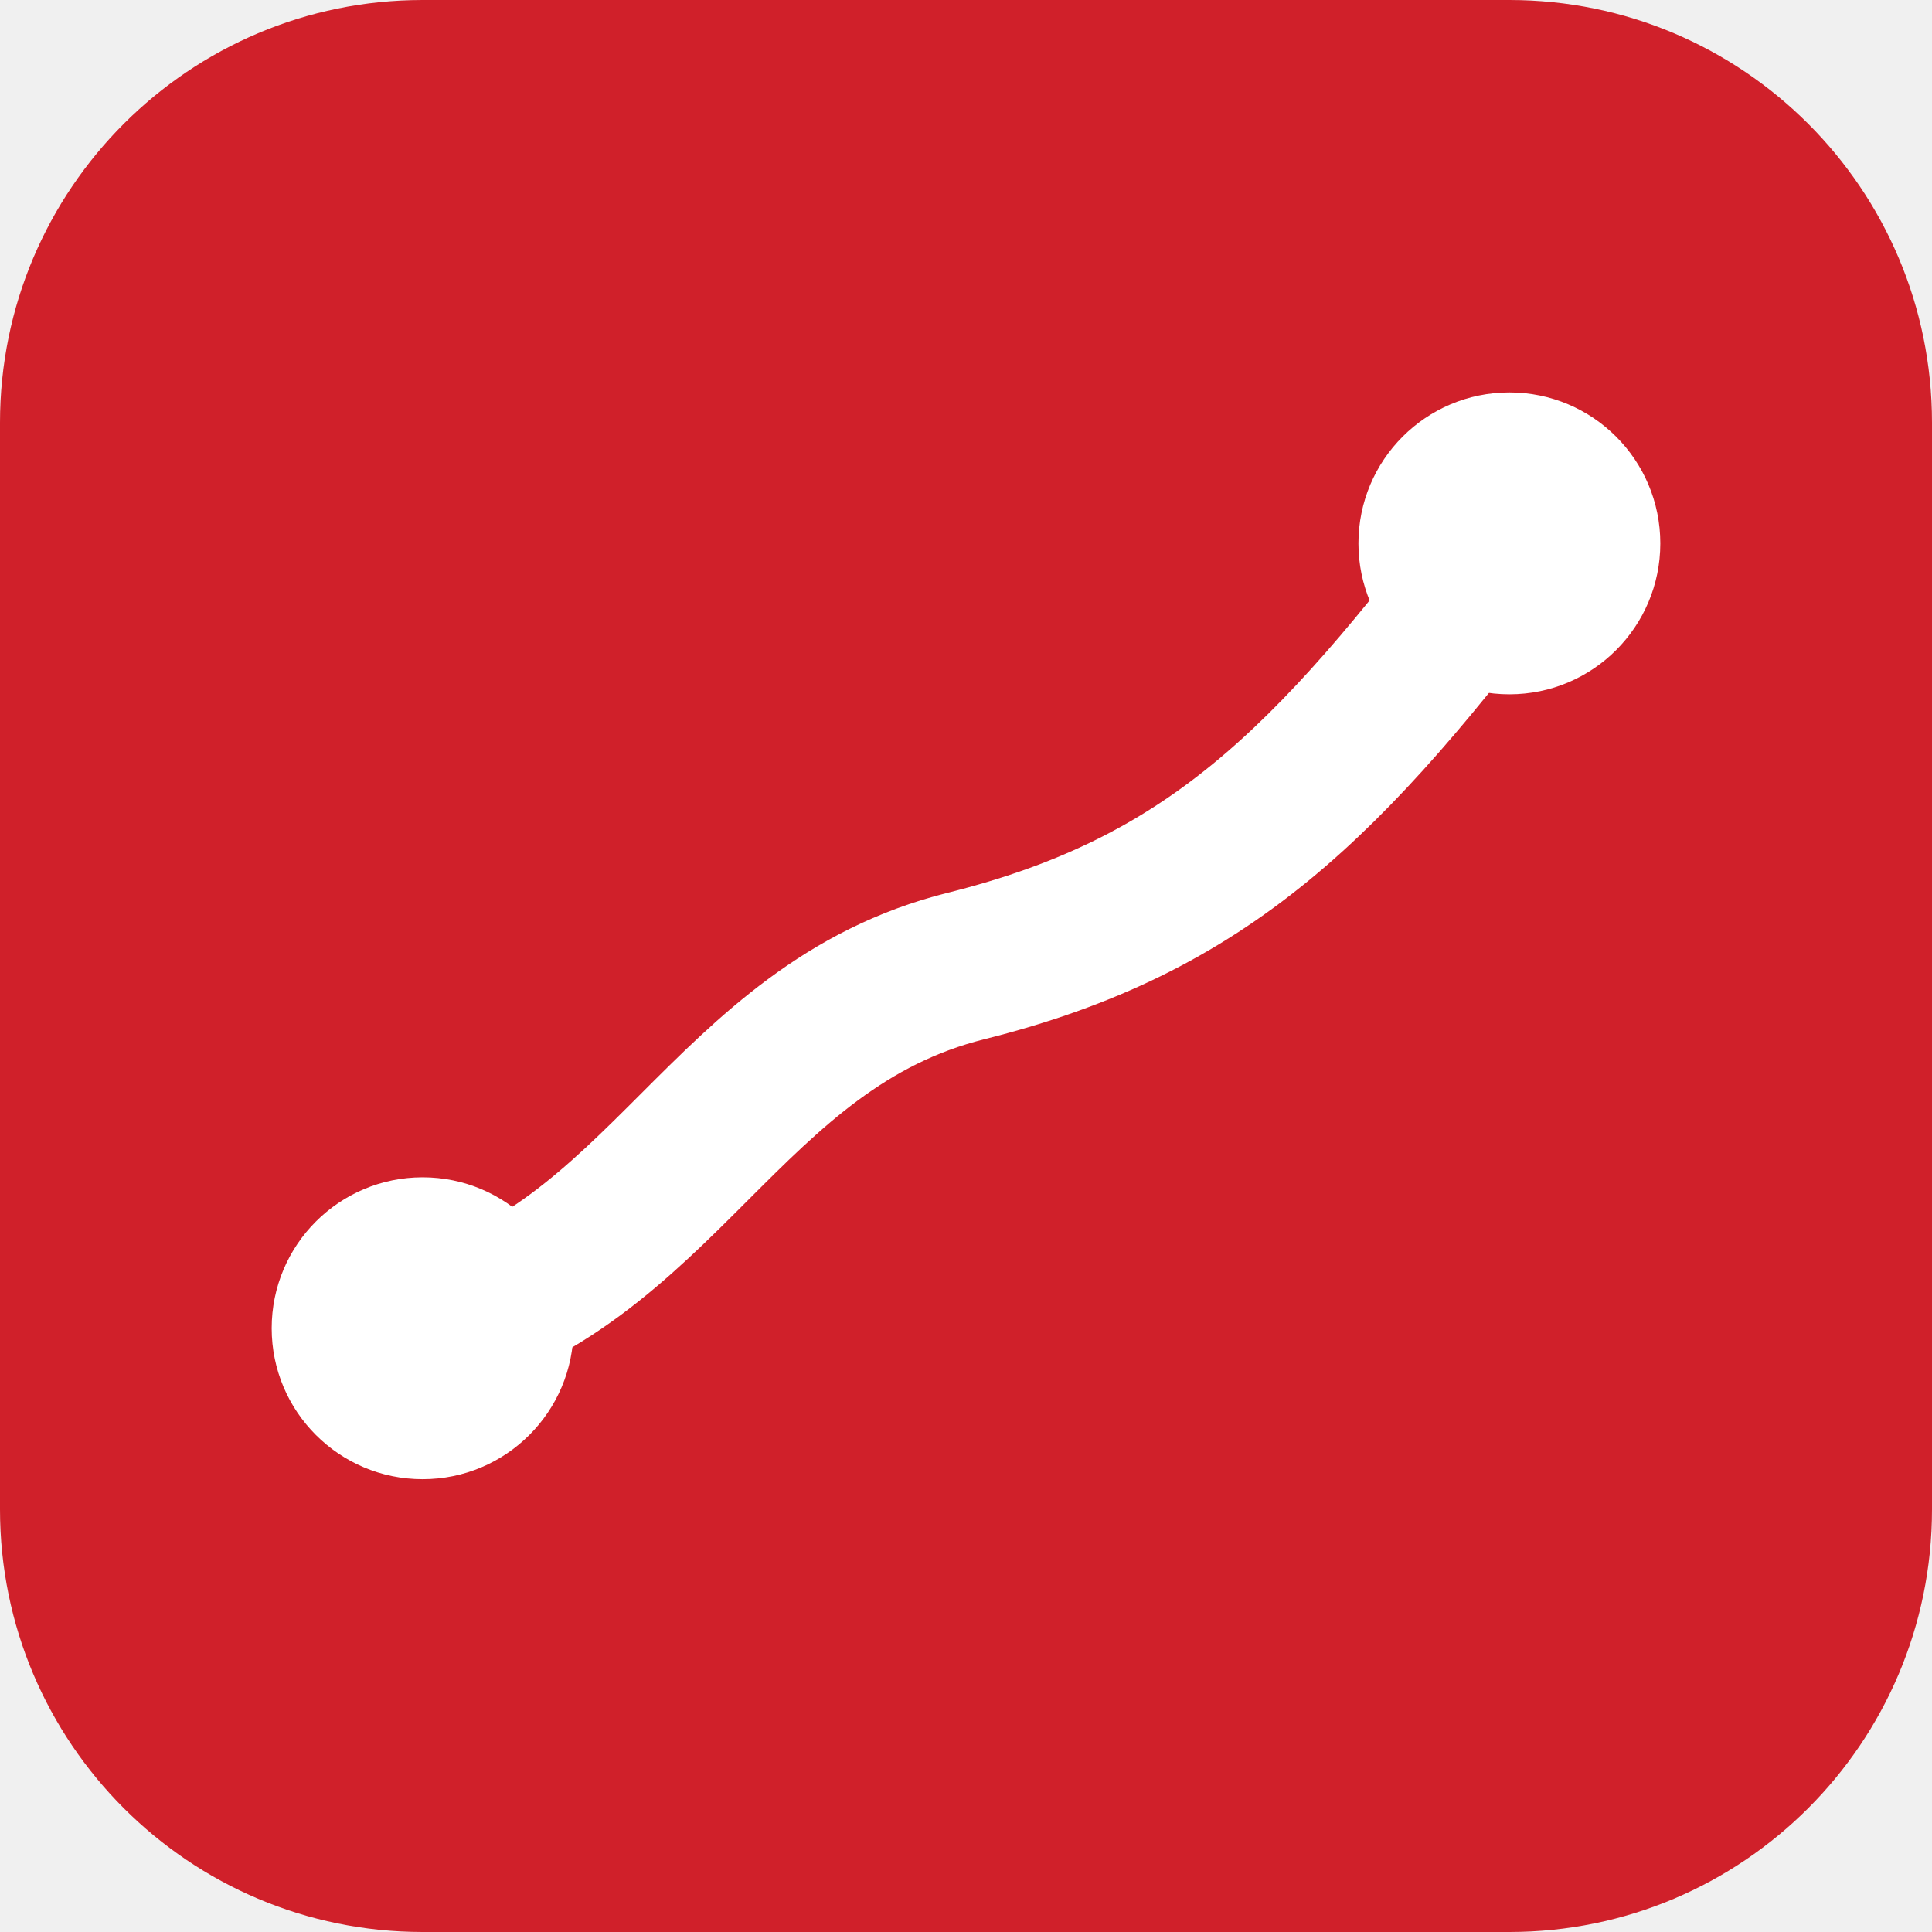
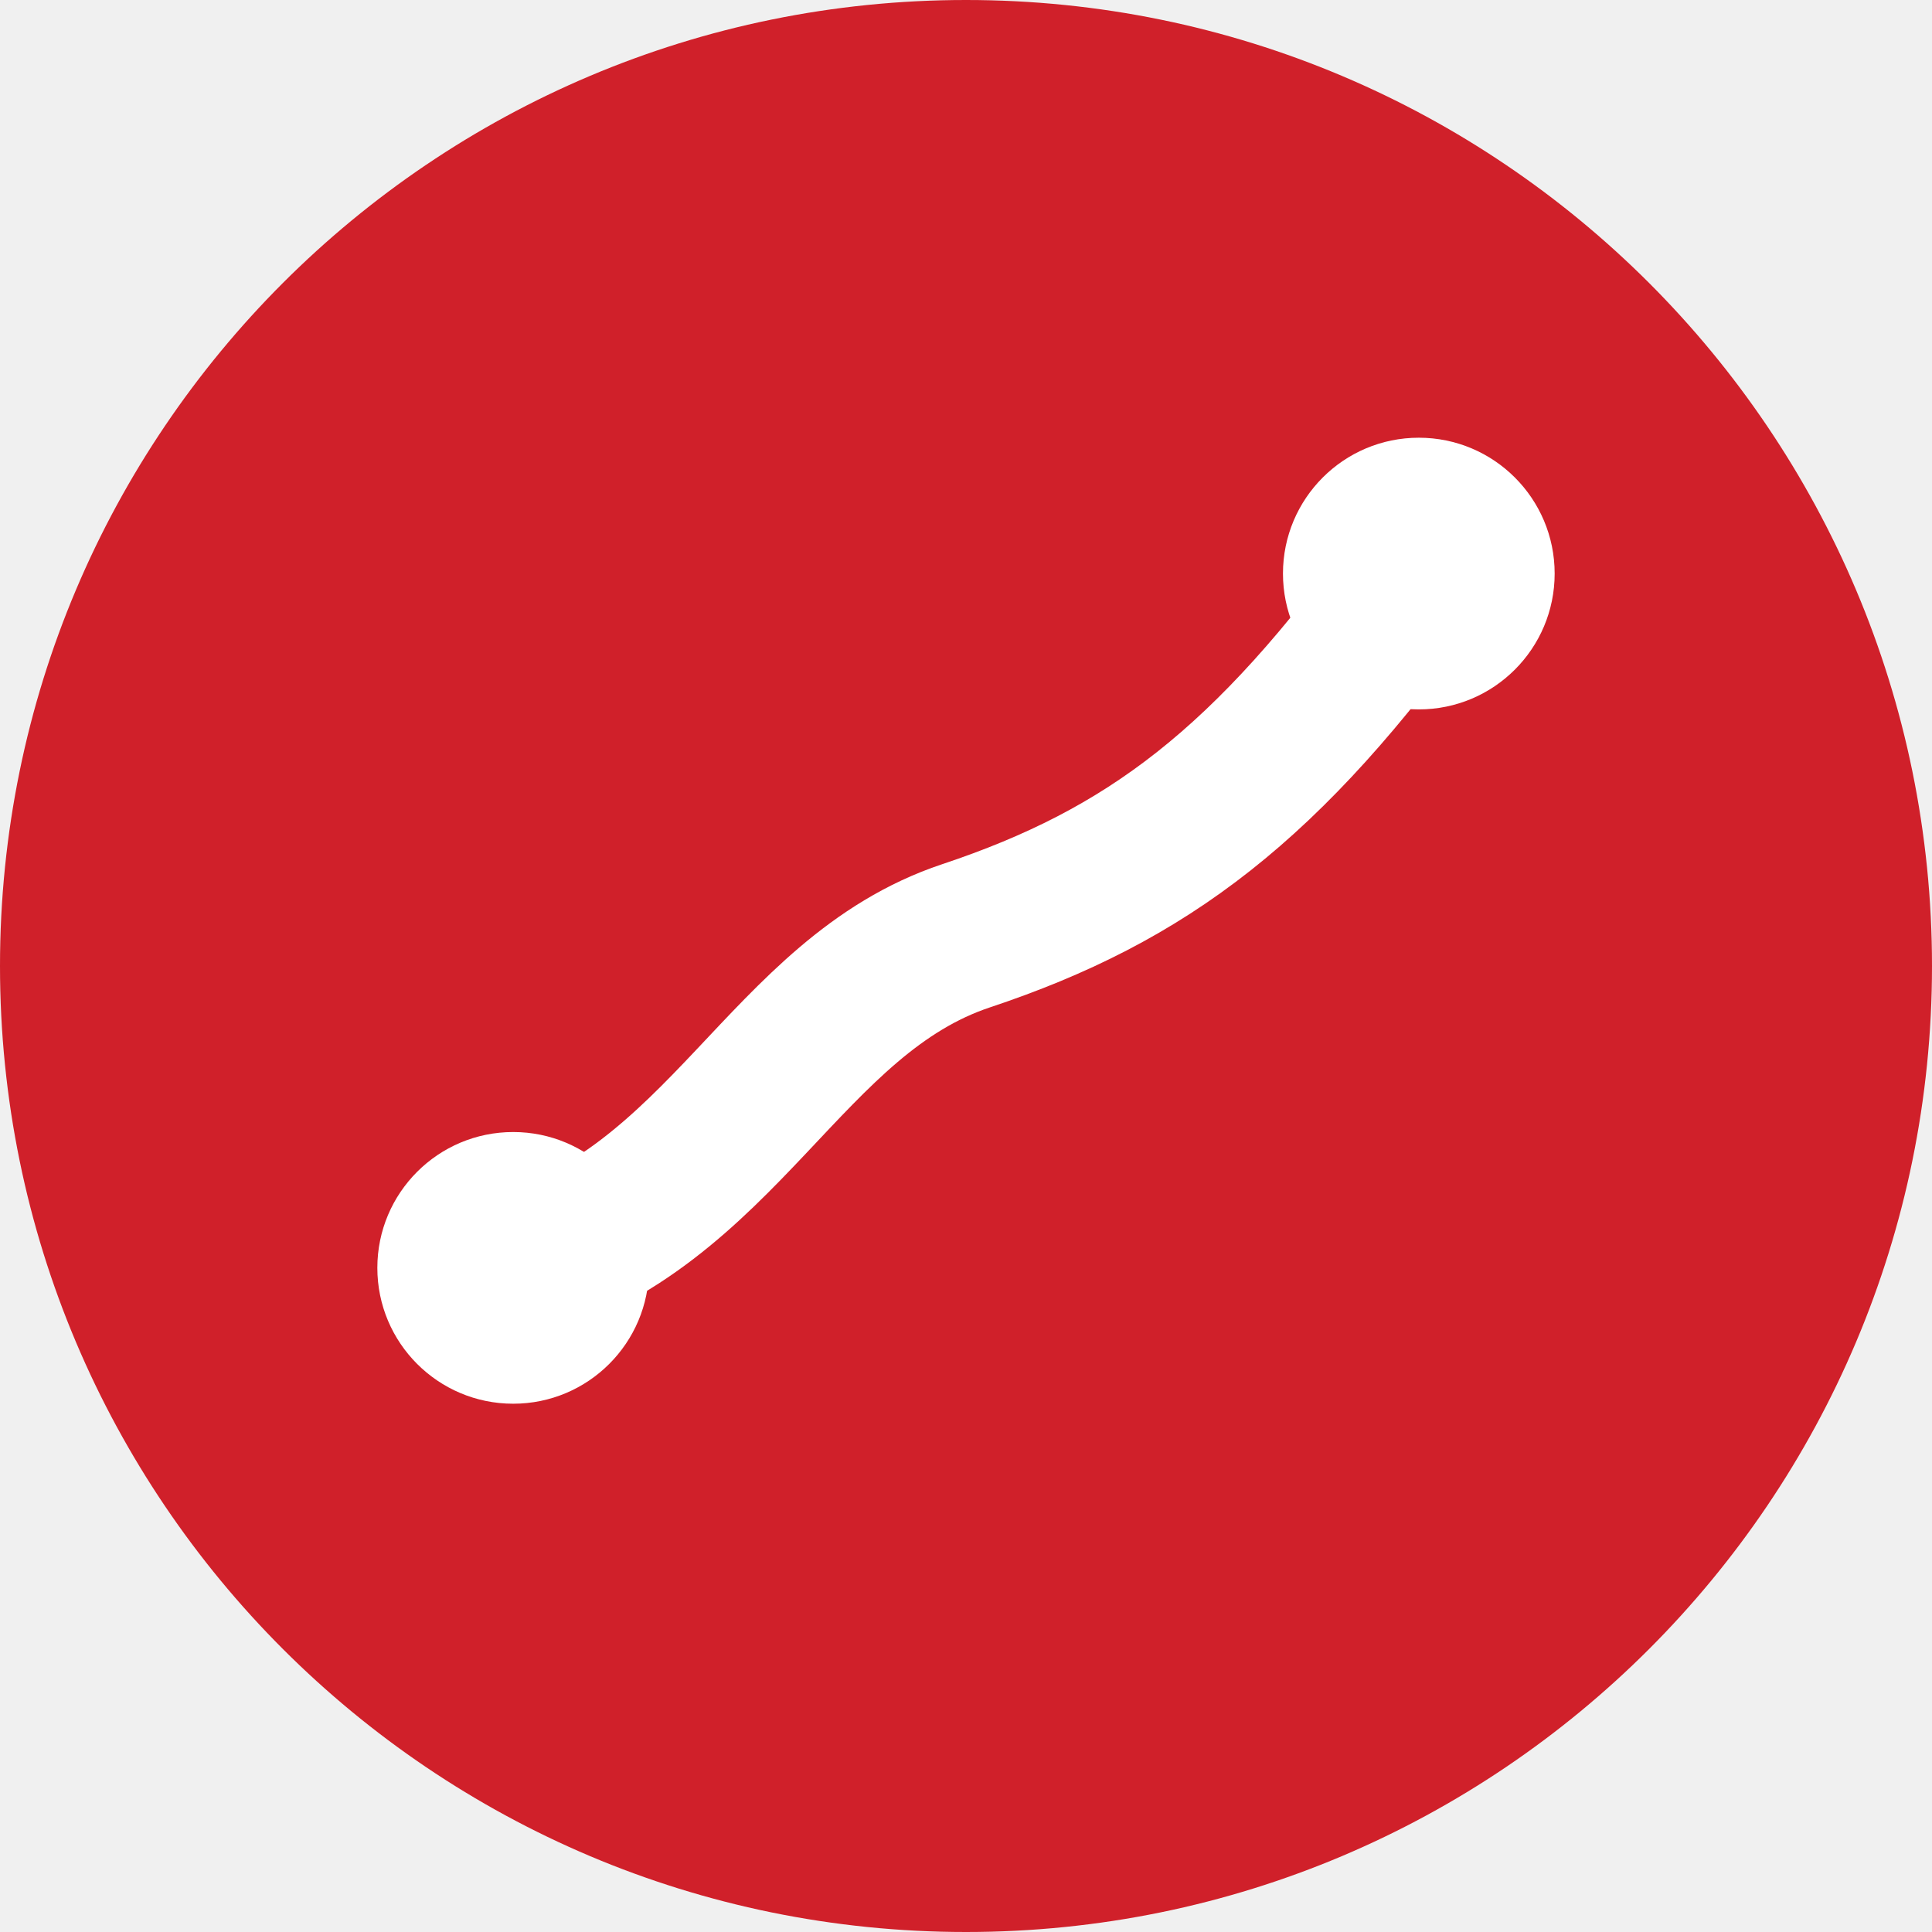
<svg xmlns="http://www.w3.org/2000/svg" viewBox="0 0 64 64">
-   <rect width="64" height="64" rx="14" fill="#d0202a" />
-   <path d="M14 44c8-2 10-10 18-12s12-6 18-14" fill="none" stroke="#fff" stroke-width="5" stroke-linecap="round" />
-   <circle cx="14" cy="44" r="5" fill="#fff" />
-   <circle cx="50" cy="18" r="5" fill="#fff" />
+   <circle cx="32" cy="32" r="32" fill="#d0202a" />
+   <path d="M17 42c7-2 9-9 15-11s10-5 15-12" fill="none" stroke="#fff" stroke-width="5" stroke-linecap="round" />
+   <circle cx="17" cy="42" r="4.5" fill="#fff" />
+   <circle cx="47" cy="19" r="4.5" fill="#fff" />
</svg>
